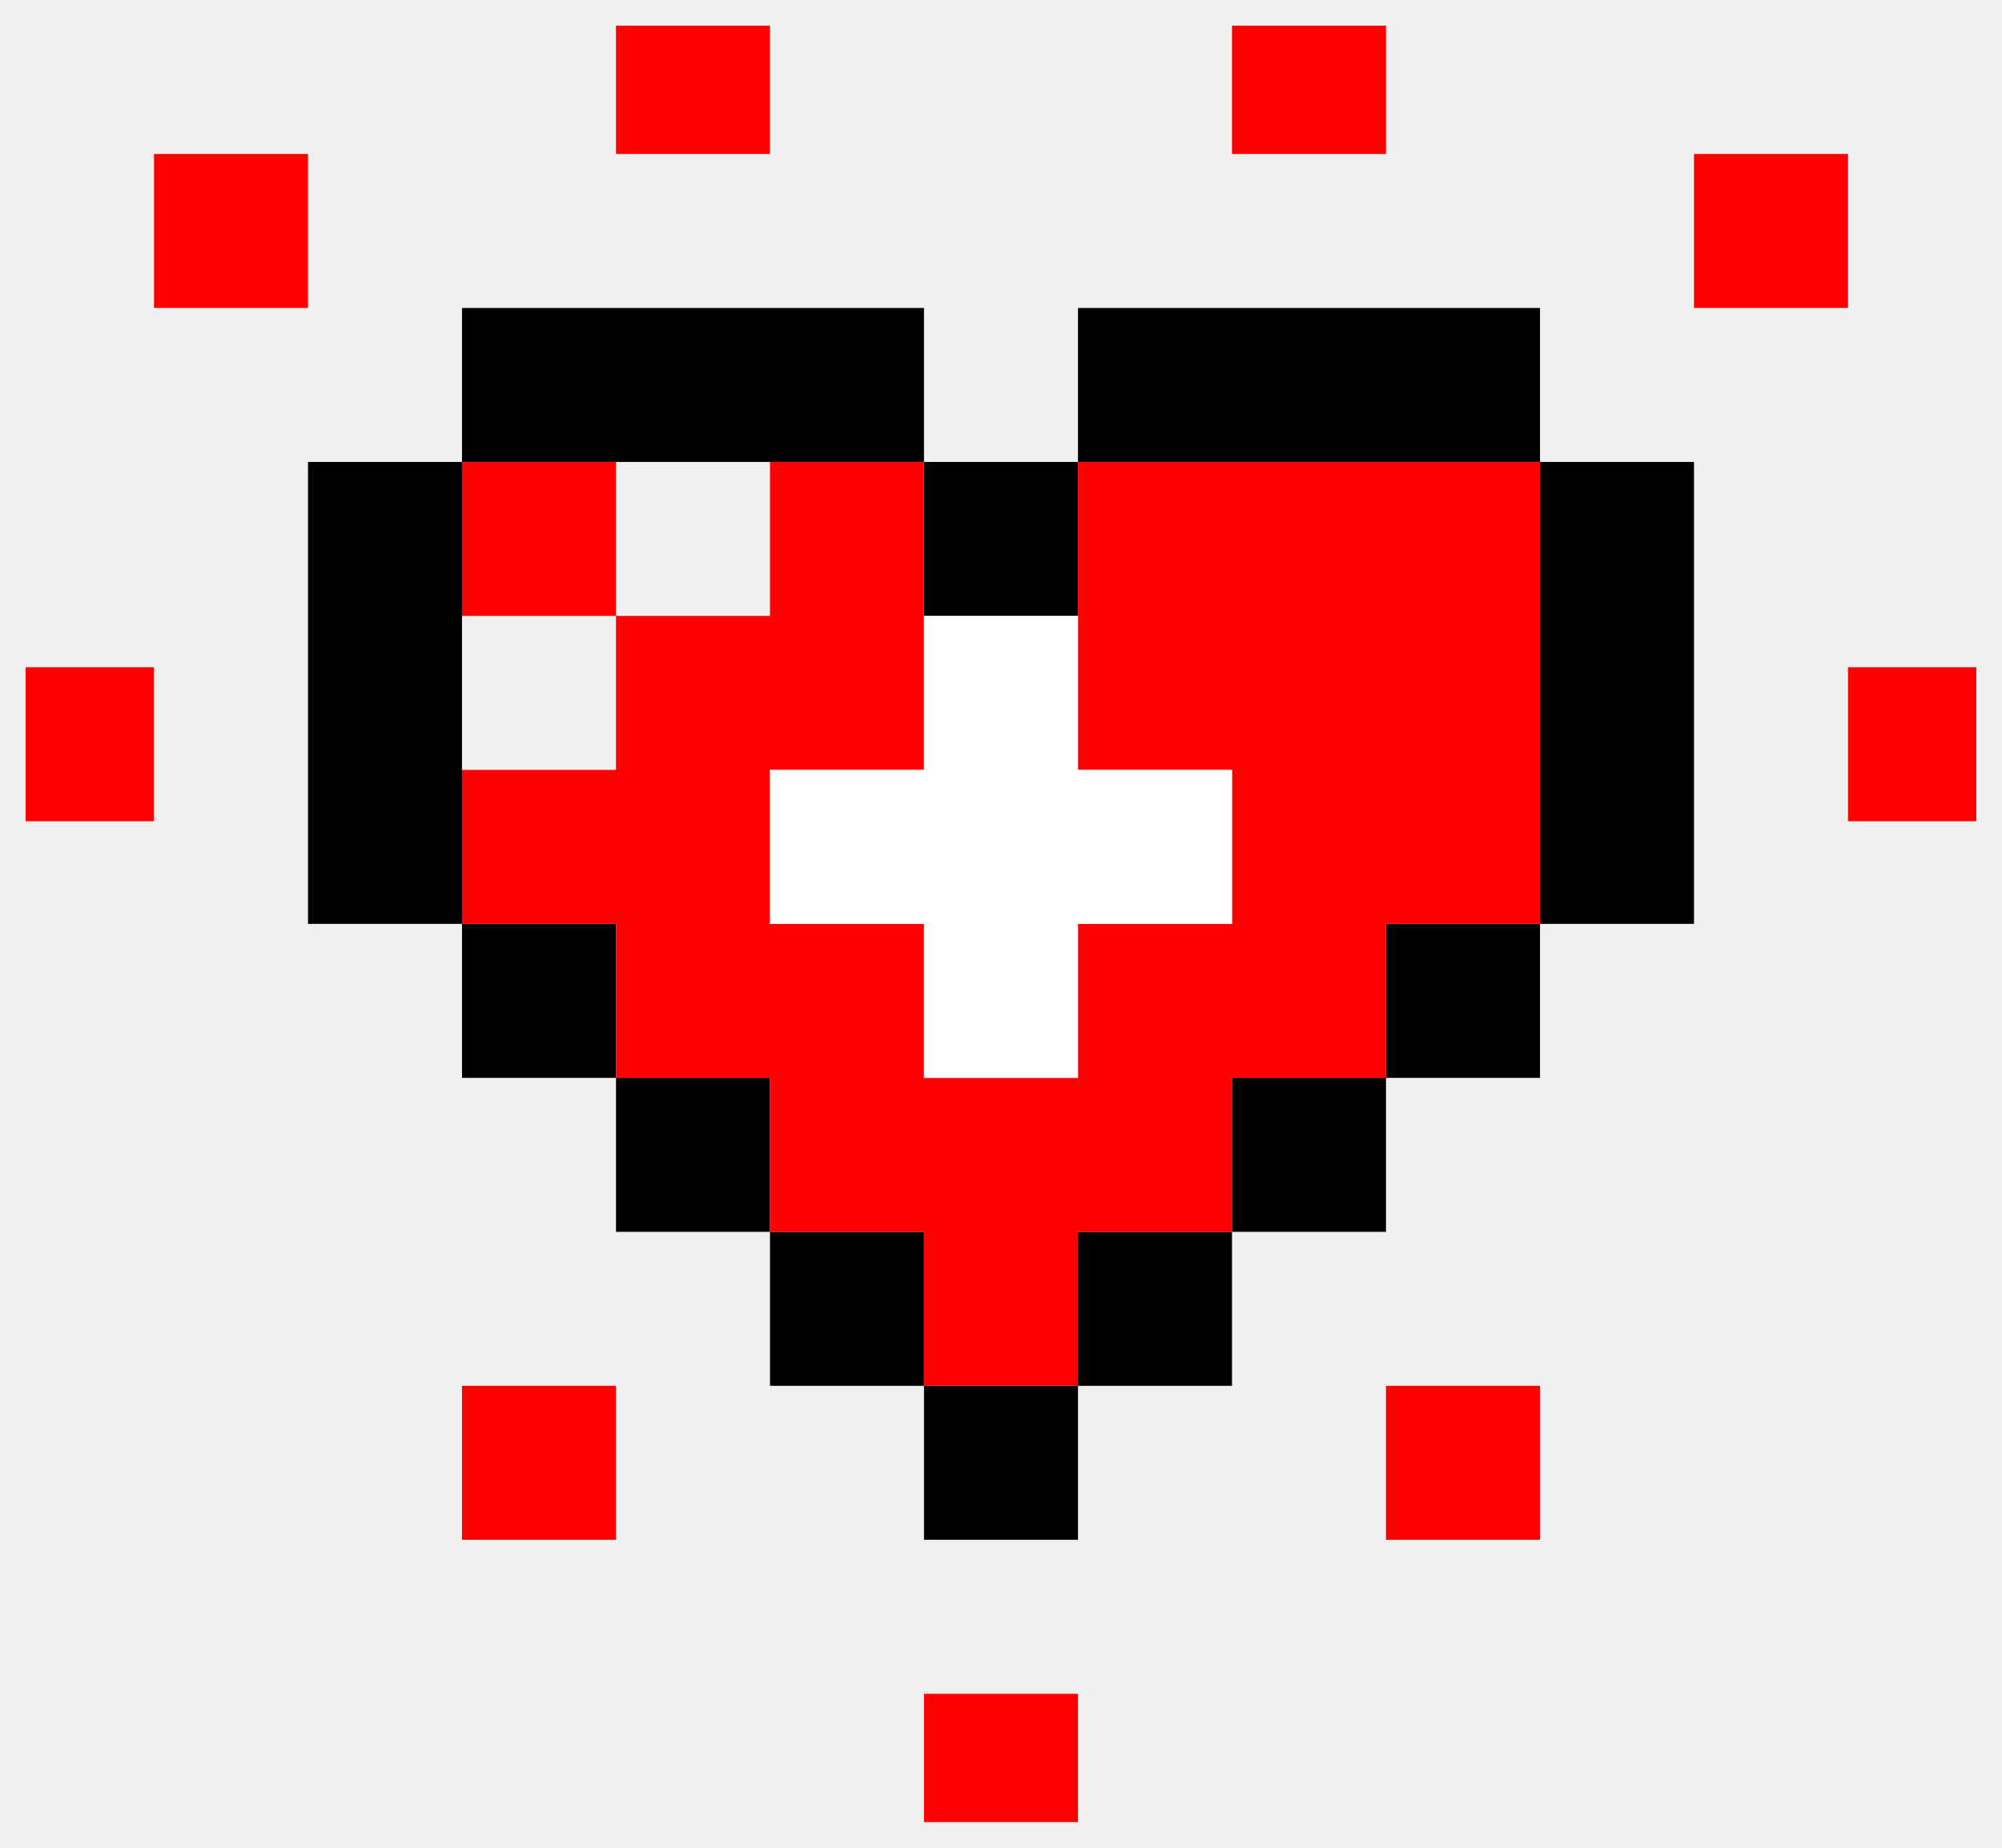
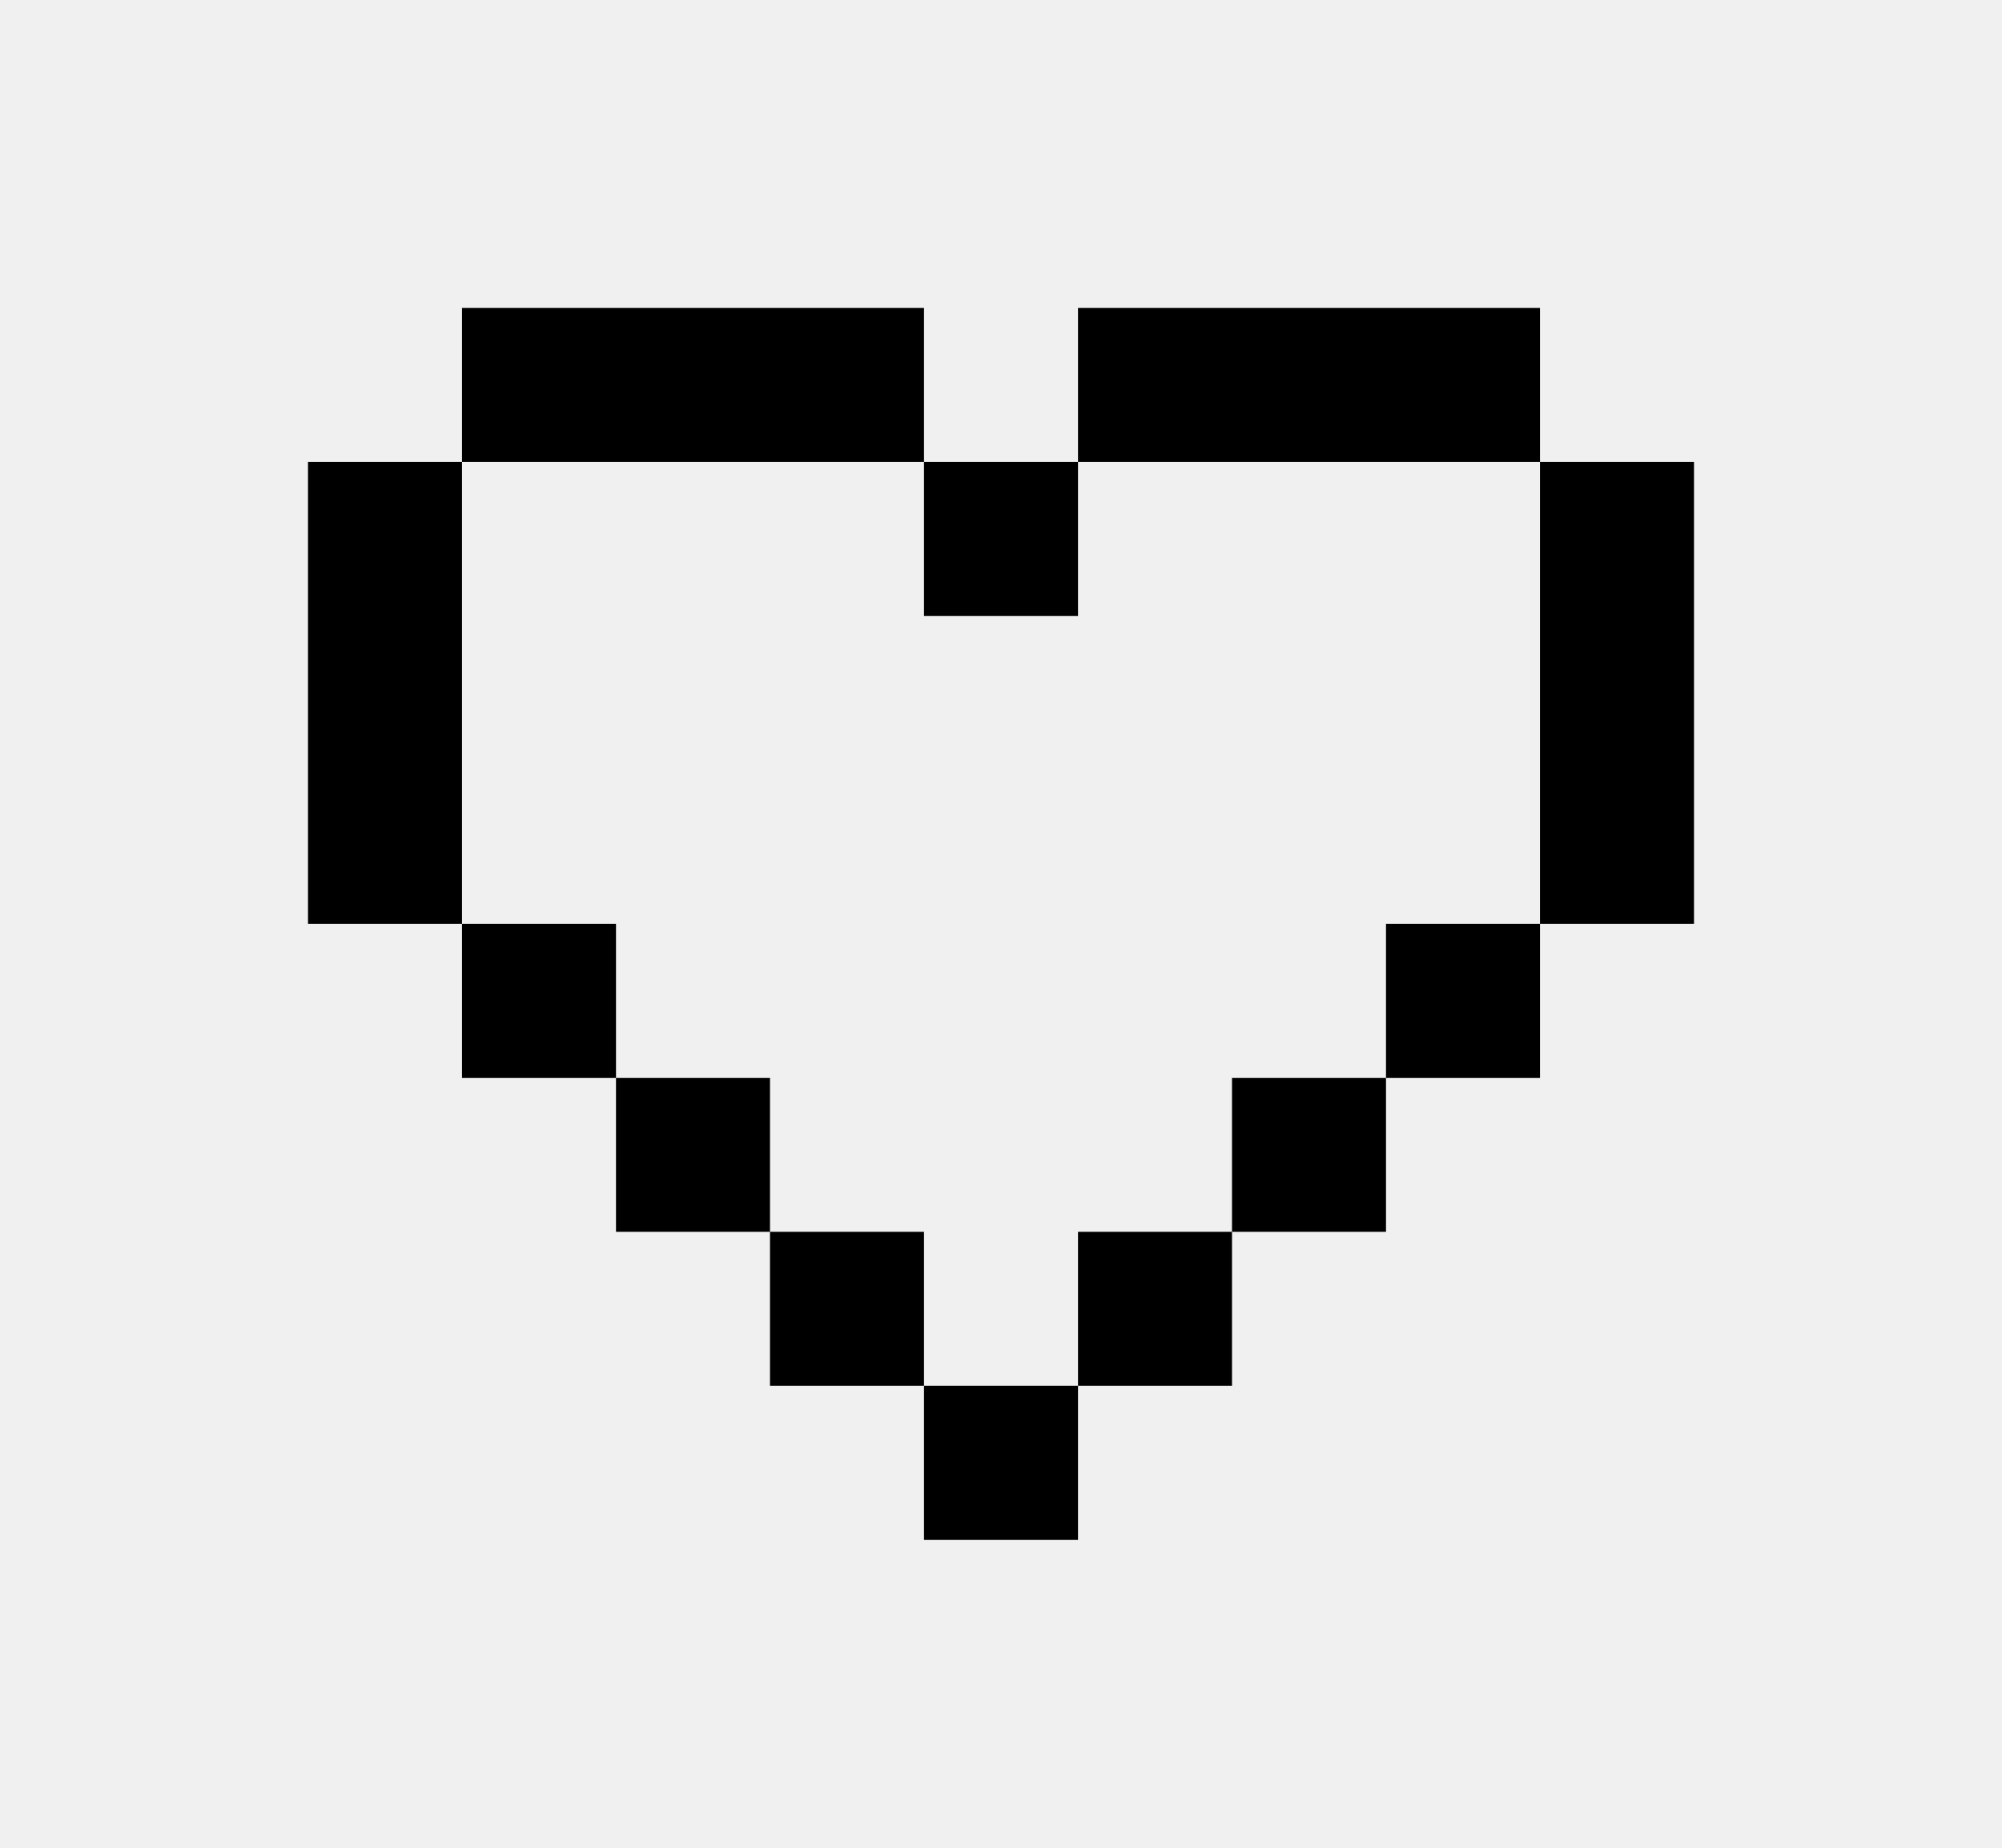
- <svg xmlns="http://www.w3.org/2000/svg" width="39" height="36" viewBox="0 0 39 36" fill="none">
-   <defs>
-     <clipPath id="clip0_1575">
-       <rect id="heart in paths" rx="0" width="38" height="35" transform="translate(0.5 0.5)" fill="white" fill-opacity="0" />
-     </clipPath>
-   </defs>
-   <rect id="heart in paths" rx="0" width="38" height="35" transform="translate(0.5 0.5)" fill="#FFFFFF" fill-opacity="0" />
-   <g clip-path="url(#clip0_1575)">
-     <path id="Vector" d="M12 6L9 6L9 9L12 9L12 6ZM15 6L12 6L12 9L15 9L15 6ZM9 9L6 9L6 12L9 12L9 9ZM9 12L6 12L6 15L9 15L9 12ZM9 15L6 15L6 18L9 18L9 15ZM18 6L15 6L15 9L18 9L18 6ZM12 18L9 18L9 21L12 21L12 18ZM15 21L12 21L12 24L15 24L15 21ZM18 24L15 24L15 27L18 27L18 24ZM27 6L30 6L30 9L27 9L27 6ZM24 6L27 6L27 9L24 9L24 6ZM30 9L33 9L33 12L30 12L30 9ZM30 12L33 12L33 15L30 15L30 12ZM30 15L33 15L33 18L30 18L30 15ZM21 6L24 6L24 9L21 9L21 6ZM27 18L30 18L30 21L27 21L27 18ZM24 21L27 21L27 24L24 24L24 21ZM21 24L24 24L24 27L21 27L21 24ZM21 27L18 27L18 30L21 30L21 27ZM21 9L18 9L18 12L21 12L21 9Z" fill="#000000" fill-opacity="1" fill-rule="nonzero" />
-     <path id="Vector" d="M12 9L9 9L9 12L12 12L12 9ZM15 12L12 12L12 15L15 15L15 12ZM18 9L15 9L15 12L18 12L18 9ZM12 15L9 15L9 18L12 18L12 15ZM15 15L12 15L12 18L15 18L15 15ZM15 18L12 18L12 21L15 21L15 18ZM18 12L15 12L15 15L18 15L18 12ZM18 21L15 21L15 24L18 24L18 21ZM18 18L15 18L15 21L18 21L18 18ZM27 9L30 9L30 12L27 12L27 9ZM24 9L27 9L27 12L24 12L24 9ZM27 12L30 12L30 15L27 15L27 12ZM24 12L27 12L27 15L24 15L24 12ZM21 9L24 9L24 12L21 12L21 9ZM27 15L30 15L30 18L27 18L27 15ZM24 15L27 15L27 18L24 18L24 15ZM24 18L27 18L27 21L24 21L24 18ZM21 12L24 12L24 15L21 15L21 12ZM21 21L24 21L24 24L21 24L21 21ZM21 18L24 18L24 21L21 21L21 18ZM21 21L18 21L18 24L21 24L21 21ZM21 24L18 24L18 27L21 27L21 24Z" fill="#FF0000" fill-opacity="1" fill-rule="nonzero" />
-     <path id="Vector" d="M18 15L15 15L15 18L18 18L18 15ZM21 15L24 15L24 18L21 18L21 15ZM21 15L18 15L18 18L21 18L21 15ZM21 12L18 12L18 15L21 15L21 12ZM21 18L18 18L18 21L21 21L21 18Z" fill="#FFFFFF" fill-opacity="1" fill-rule="nonzero" />
-     <path id="Vector" d="M36 13L39 13L39 16L36 16L36 13ZM27 27L30 27L30 30L27 30L27 27ZM18 33L21 33L21 36L18 36L18 33ZM9 27L12 27L12 30L9 30L9 27ZM24 0L27 0L27 3L24 3L24 0ZM33 3L36 3L36 6L33 6L33 3ZM3 3L6 3L6 6L3 6L3 3ZM12 0L15 0L15 3L12 3L12 0ZM0 13L3 13L3 16L0 16L0 13Z" fill="#FF0000" fill-opacity="1" fill-rule="nonzero" />
-   </g>
+ <svg xmlns="http://www.w3.org/2000/svg" width="39" height="36" fill="none">
+   <path fill="#000" d="M12 6H9v3h3V6ZM15 6h-3v3h3V6ZM9 9H6v3h3V9ZM9 12H6v3h3v-3ZM9 15H6v3h3v-3ZM18 6h-3v3h3V6ZM12 18H9v3h3v-3ZM15 21h-3v3h3v-3ZM18 24h-3v3h3v-3ZM27 6h3v3h-3V6ZM24 6h3v3h-3V6ZM30 9h3v3h-3V9ZM30 12h3v3h-3v-3ZM30 15h3v3h-3v-3ZM21 6h3v3h-3V6ZM27 18h3v3h-3v-3ZM24 21h3v3h-3v-3ZM21 24h3v3h-3v-3ZM21 9h-3v3h3V9ZM21 27h-3v3h3v-3Z" />
</svg>
